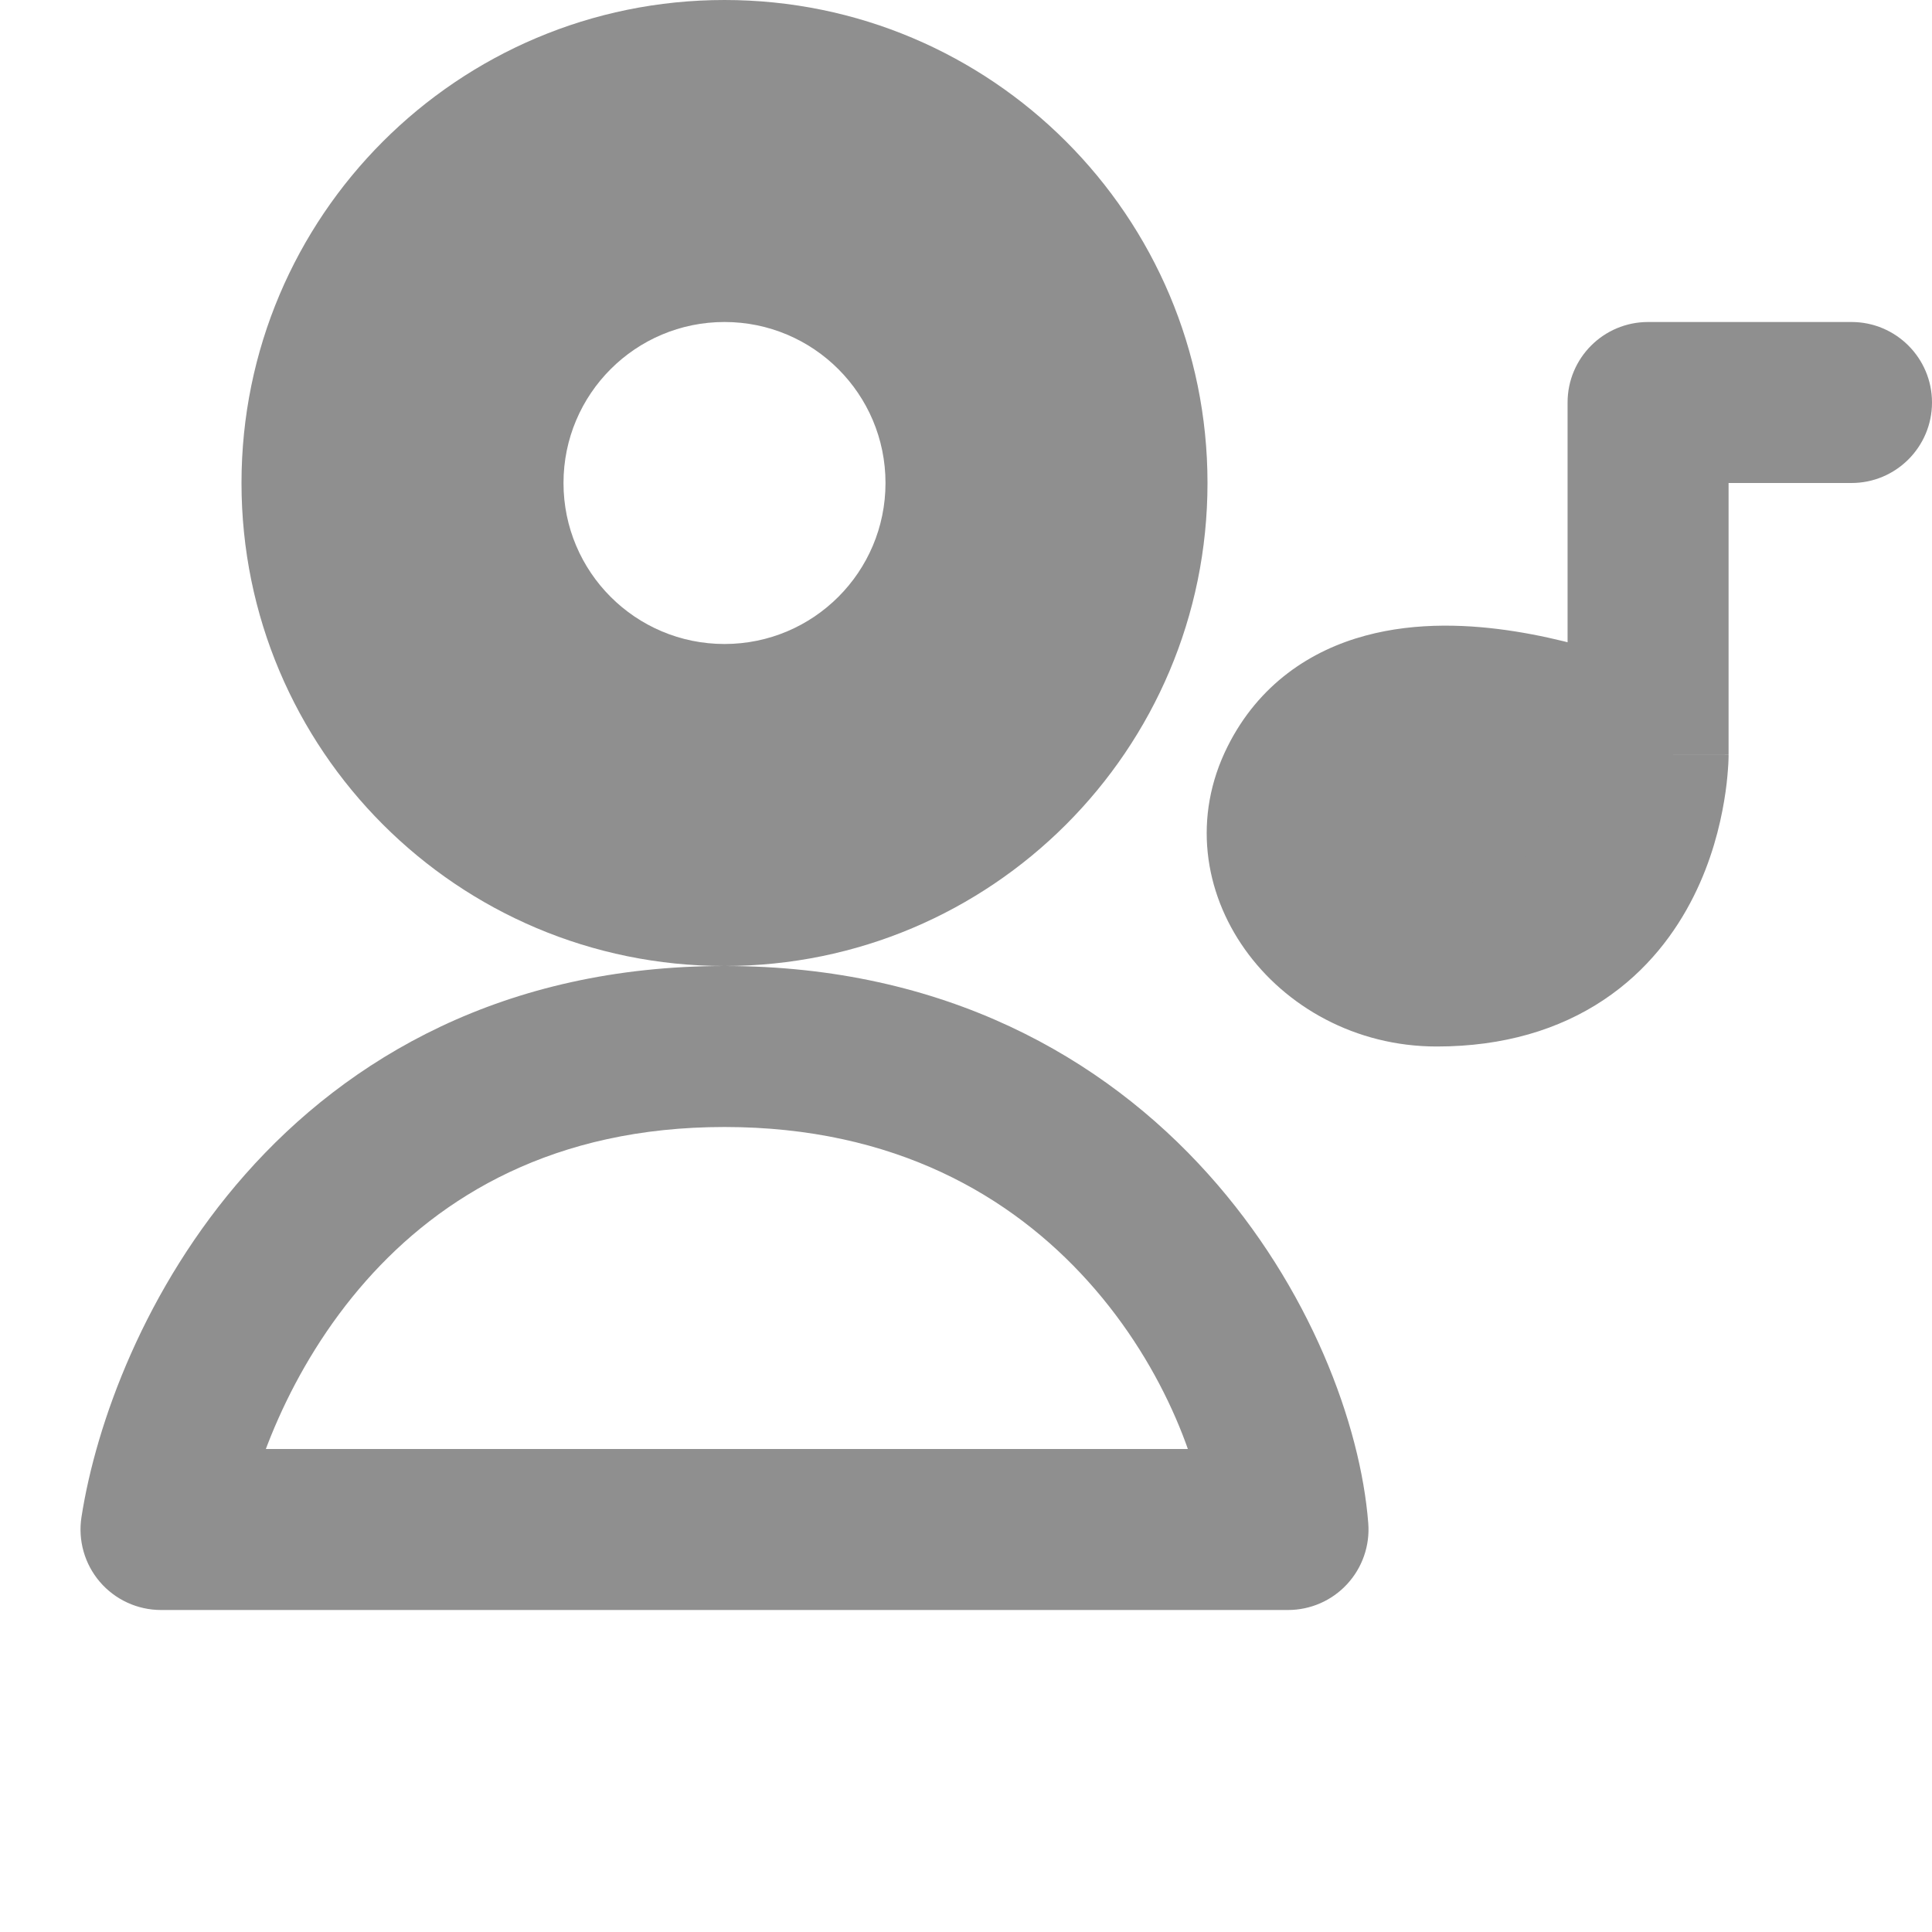
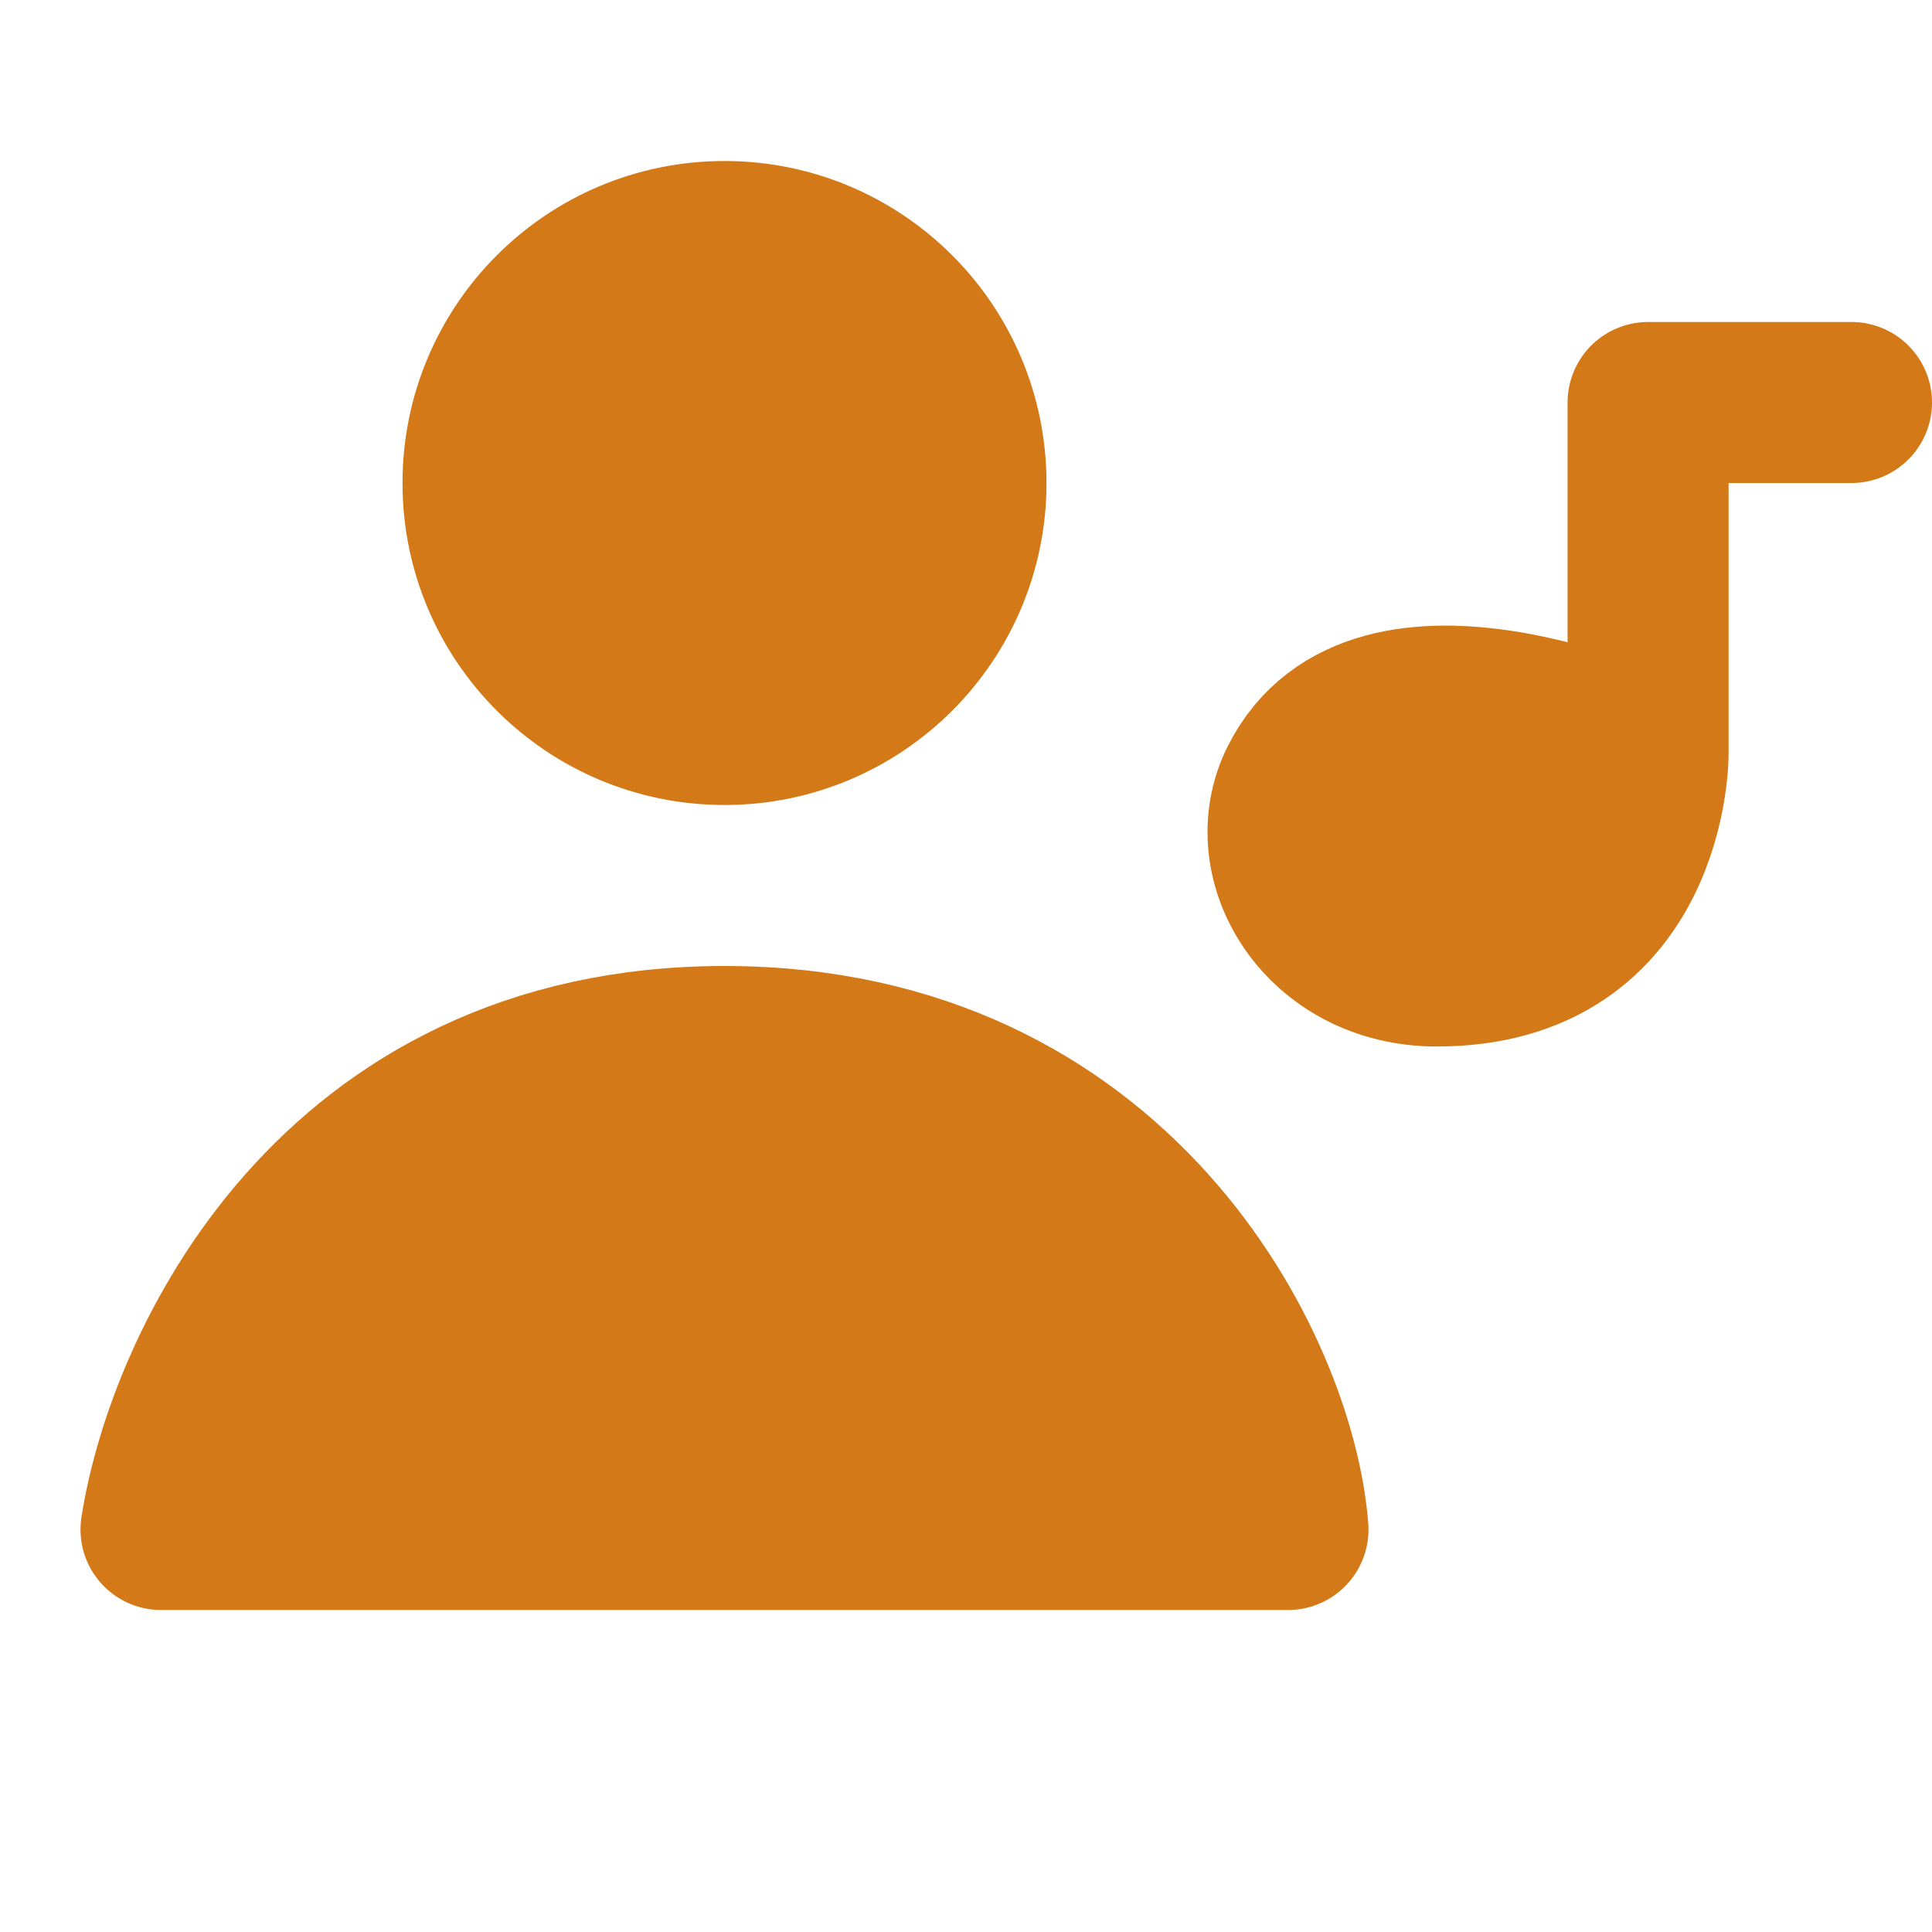
- <svg xmlns="http://www.w3.org/2000/svg" width="24" height="24" viewBox="0 0 24 24">
-   <path d="M13.000 6.000L11.000 6.000C11.000 7.105 10.105 8.000 9.000 8.000L9.000 10.000L9.000 12.000C12.314 12.000 15.000 9.314 15.000 6.000L13.000 6.000ZM9.000 10.000L9.000 8.000C7.895 8.000 7.000 7.105 7.000 6.000L5.000 6.000L3.000 6.000C3.000 9.314 5.686 12.000 9.000 12.000L9.000 10.000ZM5.000 6.000L7.000 6.000C7.000 4.895 7.895 4.000 9.000 4.000L9.000 2.000L9.000 0.000C5.686 0.000 3.000 2.686 3.000 6.000L5.000 6.000ZM9.000 2.000L9.000 4.000C10.105 4.000 11.000 4.895 11.000 6.000L13.000 6.000L15.000 6.000C15.000 2.686 12.314 0.000 9.000 0.000L9.000 2.000Z" fill="#8F8F8F" fill-rule="nonzero" class="fg" />
-   <path d="M2.000 19.000L1.012 18.846C0.967 19.135 1.051 19.429 1.240 19.650C1.430 19.872 1.708 20.000 2.000 20.000L2.000 19.000ZM16.000 19.000L16.000 20.000C16.279 20.000 16.545 19.884 16.734 19.679C16.923 19.475 17.019 19.200 16.997 18.922L16.000 19.000ZM2.000 19.000L2.988 19.154C3.119 18.313 3.587 16.998 4.546 15.912C5.478 14.857 6.886 14.000 9.000 14.000L9.000 13.000L9.000 12.000C6.261 12.000 4.324 13.143 3.047 14.588C1.798 16.002 1.192 17.687 1.012 18.846L2.000 19.000ZM9.000 13.000L9.000 14.000C11.119 14.000 12.567 14.861 13.518 15.919C14.498 17.009 14.943 18.303 15.003 19.078L16.000 19.000L16.997 18.922C16.902 17.697 16.273 15.991 15.005 14.581C13.709 13.139 11.735 12.000 9.000 12.000L9.000 13.000ZM2.000 19.000L2.000 20.000L16.000 20.000L16.000 19.000L16.000 18.000L2.000 18.000L2.000 19.000Z" fill="#8F8F8F" fill-rule="nonzero" class="fg" />
-   <path d="M17.848 12.000C20.473 12.000 20.473 9.375 20.473 9.375C20.473 9.375 17.099 7.810 16.144 9.721C15.660 10.688 16.439 12.000 17.848 12.000Z" fill="#8F8F8F" fill-rule="nonzero" class="fg" />
-   <path d="M23.000 6.000C23.552 6.000 24.000 5.552 24.000 5.000C24.000 4.448 23.552 4.000 23.000 4.000L23.000 5.000L23.000 6.000ZM20.473 5.000L20.473 4.000C19.920 4.000 19.473 4.448 19.473 5.000L20.473 5.000ZM16.144 9.721L17.038 10.168L17.038 10.168L16.144 9.721ZM23.000 5.000L23.000 4.000L20.473 4.000L20.473 5.000L20.473 6.000L23.000 6.000L23.000 5.000ZM20.473 5.000L19.473 5.000L19.473 9.375L20.473 9.375L21.473 9.375L21.473 5.000L20.473 5.000ZM20.473 9.375C19.473 9.375 19.473 9.375 19.473 9.374C19.473 9.374 19.473 9.374 19.473 9.373C19.473 9.373 19.473 9.372 19.473 9.372C19.473 9.371 19.473 9.370 19.473 9.369C19.473 9.368 19.473 9.367 19.473 9.366C19.473 9.366 19.473 9.368 19.473 9.371C19.472 9.379 19.472 9.394 19.470 9.417C19.467 9.462 19.460 9.533 19.445 9.621C19.415 9.801 19.357 10.027 19.250 10.240C19.146 10.450 19.004 10.629 18.811 10.758C18.624 10.883 18.329 11.000 17.848 11.000L17.848 12.000L17.848 13.000C18.679 13.000 19.369 12.789 19.920 12.422C20.465 12.059 20.816 11.581 21.039 11.135C21.261 10.692 21.366 10.261 21.418 9.949C21.445 9.791 21.458 9.657 21.465 9.559C21.469 9.510 21.471 9.469 21.472 9.438C21.472 9.422 21.472 9.409 21.473 9.399C21.473 9.393 21.473 9.389 21.473 9.385C21.473 9.383 21.473 9.381 21.473 9.379C21.473 9.379 21.473 9.378 21.473 9.377C21.473 9.377 21.473 9.376 21.473 9.376C21.473 9.375 21.473 9.375 20.473 9.375ZM17.848 12.000L17.848 11.000C17.050 11.000 16.944 10.355 17.038 10.168L16.144 9.721L15.249 9.274C14.376 11.020 15.828 13.000 17.848 13.000L17.848 12.000ZM16.144 9.721L17.038 10.168C17.128 9.989 17.259 9.887 17.485 9.826C17.744 9.756 18.098 9.754 18.510 9.819C18.912 9.883 19.301 9.999 19.598 10.103C19.744 10.155 19.863 10.202 19.943 10.235C19.983 10.252 20.013 10.265 20.031 10.273C20.041 10.277 20.047 10.280 20.051 10.282C20.052 10.282 20.053 10.283 20.054 10.283C20.054 10.283 20.054 10.283 20.053 10.283C20.053 10.283 20.053 10.283 20.053 10.283C20.053 10.282 20.052 10.282 20.052 10.282C20.052 10.282 20.052 10.282 20.473 9.375C20.894 8.468 20.893 8.468 20.893 8.468C20.893 8.468 20.893 8.467 20.892 8.467C20.892 8.467 20.891 8.467 20.891 8.467C20.890 8.466 20.889 8.466 20.887 8.465C20.884 8.463 20.880 8.462 20.875 8.460C20.866 8.455 20.854 8.450 20.838 8.443C20.807 8.429 20.763 8.410 20.709 8.388C20.601 8.343 20.449 8.283 20.263 8.217C19.898 8.088 19.384 7.933 18.823 7.844C18.273 7.757 17.604 7.722 16.962 7.896C16.286 8.078 15.637 8.498 15.249 9.274L16.144 9.721Z" fill="#8F8F8F" fill-rule="nonzero" class="fg" />
+ <svg xmlns="http://www.w3.org/2000/svg" width="24" height="24" viewBox="0 0 24 24" fill="none">
+   <g transform="translate(-196 -460)">
+     <circle cx="205" cy="466" r="3" fill="#D37918" stroke="#D37918" stroke-width="2" />
+     <path d="M205 473C200.147 473 198.311 477 198 479H212C211.844 477 209.853 473 205 473Z" fill="#D37918" stroke="#D37918" stroke-width="2" stroke-linecap="round" stroke-linejoin="round" />
+     <path d="M213.848 472C216.473 472 216.473 469.375 216.473 469.375C216.473 469.375 213.099 467.81 212.144 469.721C211.66 470.688 212.439 472 213.848 472Z" fill="#D37918" />
+     <path d="M219 465H216.473V469.375M216.473 469.375C216.473 469.375 216.473 472 213.848 472C212.439 472 211.66 470.688 212.144 469.721C213.099 467.81 216.473 469.375 216.473 469.375Z" stroke="#D37918" stroke-width="2" stroke-linecap="round" stroke-linejoin="round" />
+   </g>
</svg>
